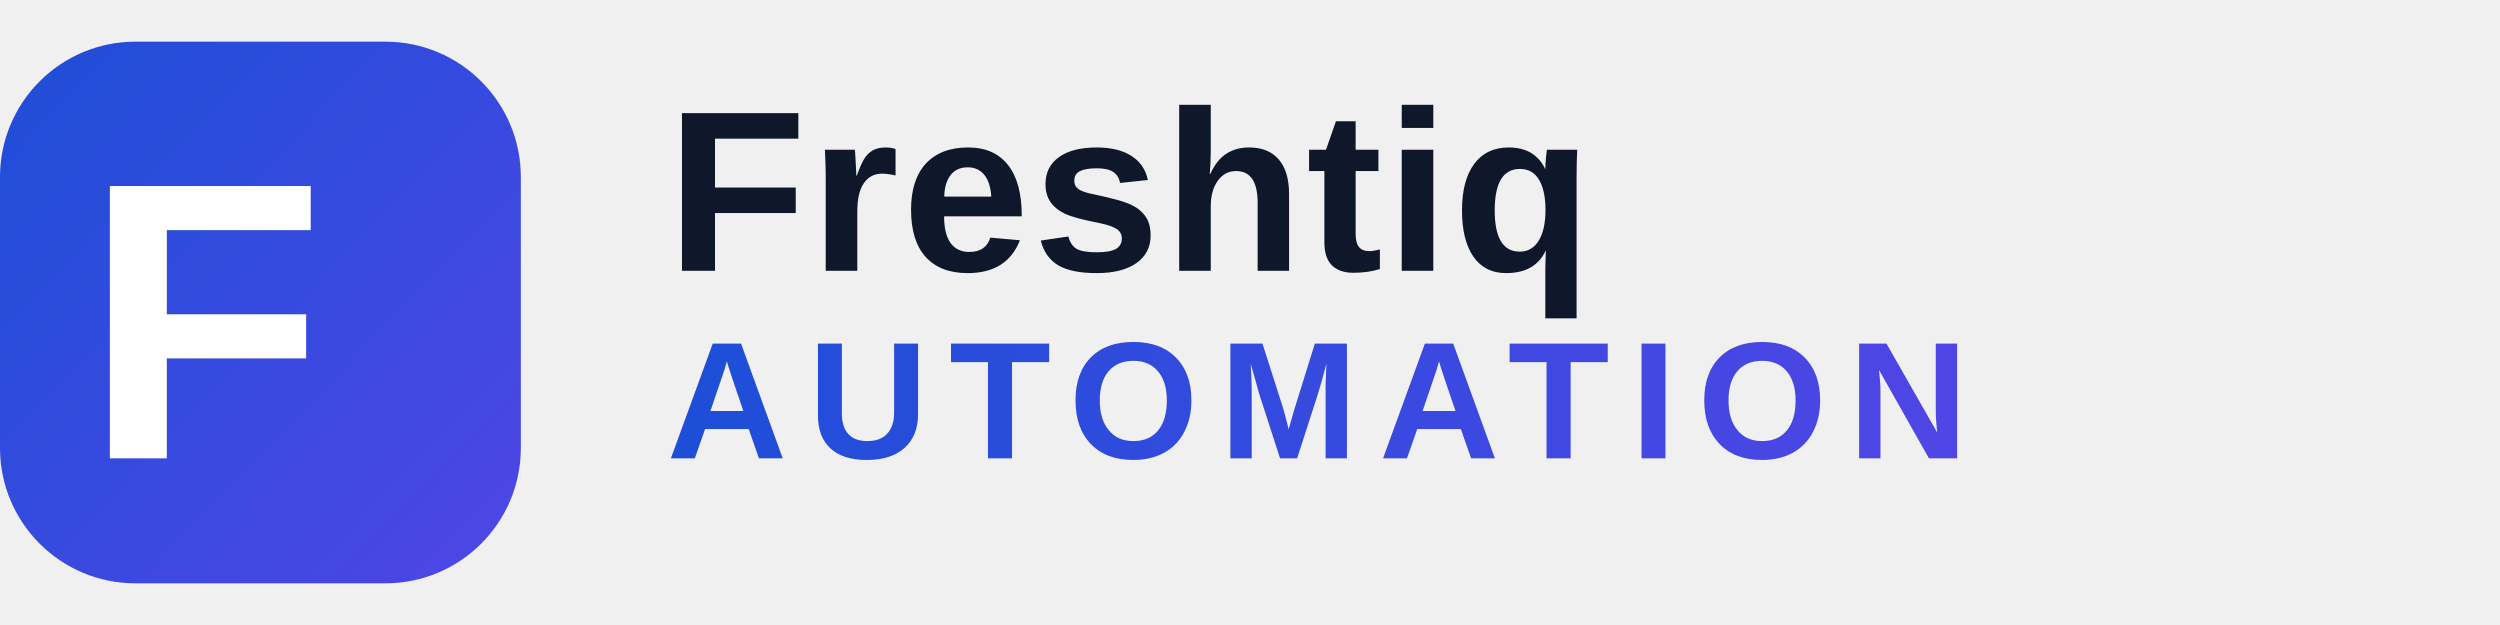
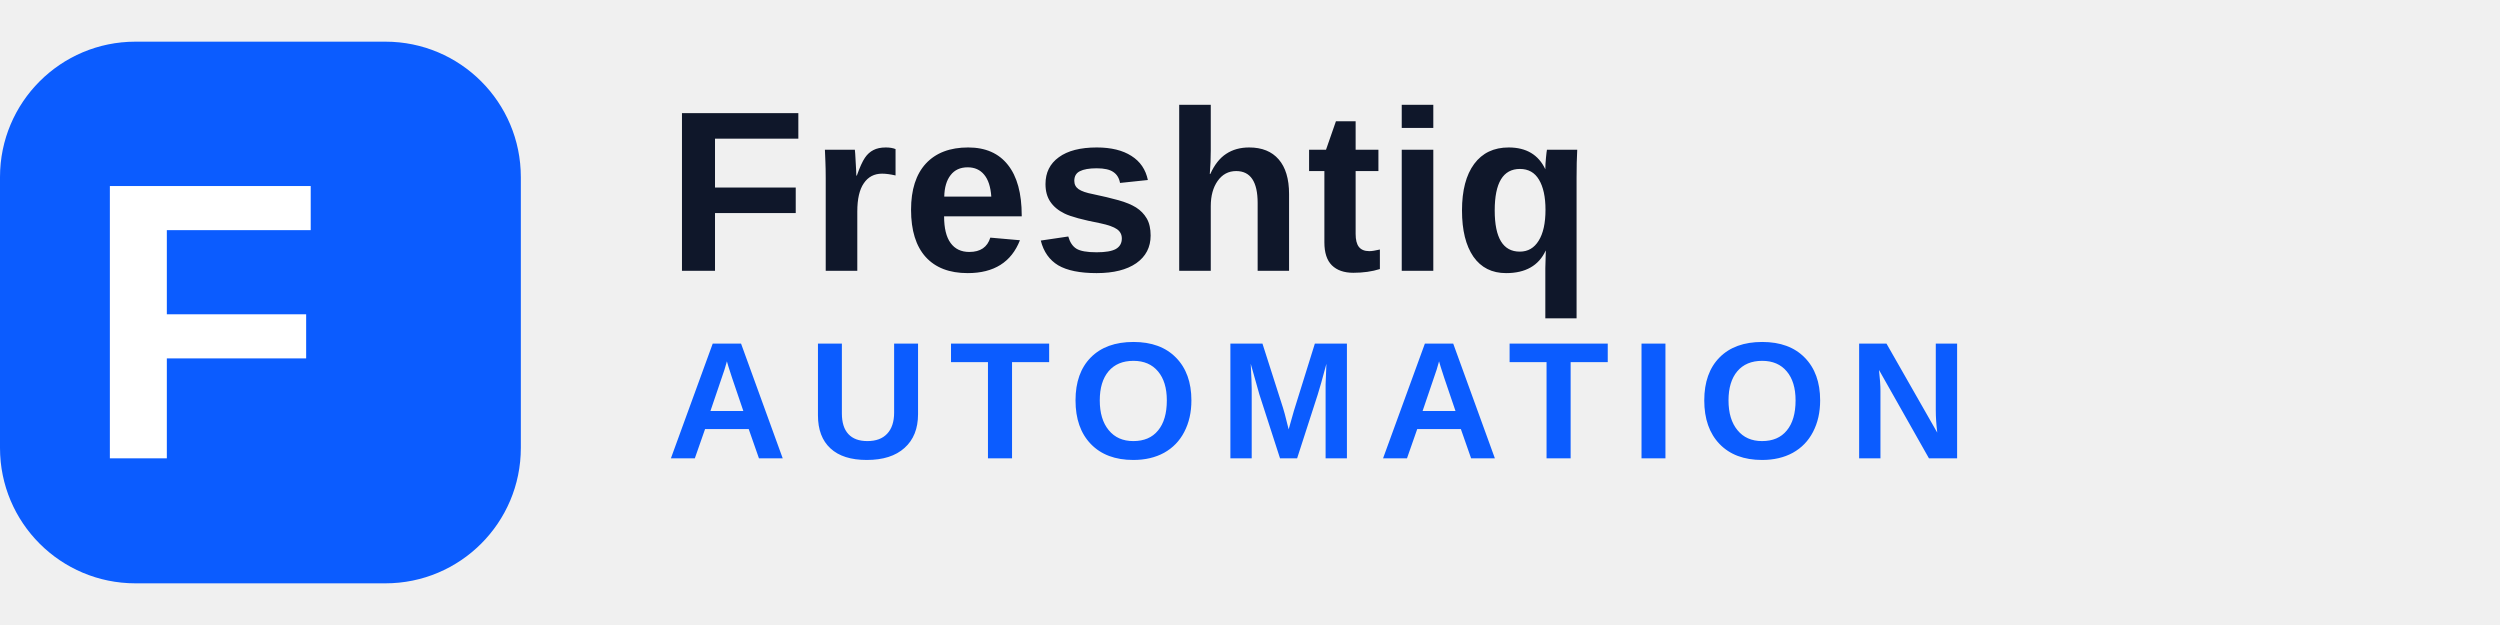
<svg xmlns="http://www.w3.org/2000/svg" viewBox="0 0 240 60" width="240" height="60">
-   <defs>
-     <linearGradient id="g1" x1="0%" y1="0%" x2="100%" y2="100%">
-       <stop offset="0%" style="stop-color:#1d4ed8" />
-       <stop offset="100%" style="stop-color:#4f46e5" />
-     </linearGradient>
-     <linearGradient id="g2" x1="0%" y1="0%" x2="100%" y2="100%">
-       <stop offset="0%" style="stop-color:#2563eb" />
-       <stop offset="100%" style="stop-color:#7c3aed" />
-     </linearGradient>
-     <linearGradient id="gt" x1="0%" y1="0%" x2="100%" y2="0%">
-       <stop offset="0%" style="stop-color:#1d4ed8" />
-       <stop offset="100%" style="stop-color:#4f46e5" />
-     </linearGradient>
-   </defs>
-   <rect x="0" y="4" width="50" height="52" rx="13" fill="url(#g1)" />
+   <rect x="0" y="4" width="50" height="52" rx="13" fill="#0b5cff" />
  <text x="8" y="44" font-size="38" fill="white" font-weight="900" font-family="Arial,Helvetica,sans-serif" letter-spacing="-1">F</text>
  <text x="64" y="26" font-size="22" fill="#0f172a" font-weight="900" font-family="Arial,Helvetica,sans-serif" letter-spacing="0.3">Freshtiq</text>
-   <text x="64" y="44" font-size="16" fill="url(#gt)" font-weight="800" font-family="Arial,Helvetica,sans-serif" letter-spacing="2">AUTOMATION</text>
+   <text x="64" y="44" font-size="16" fill="#0b5cff" font-weight="800" font-family="Arial,Helvetica,sans-serif" letter-spacing="2">AUTOMATION</text>
</svg>
